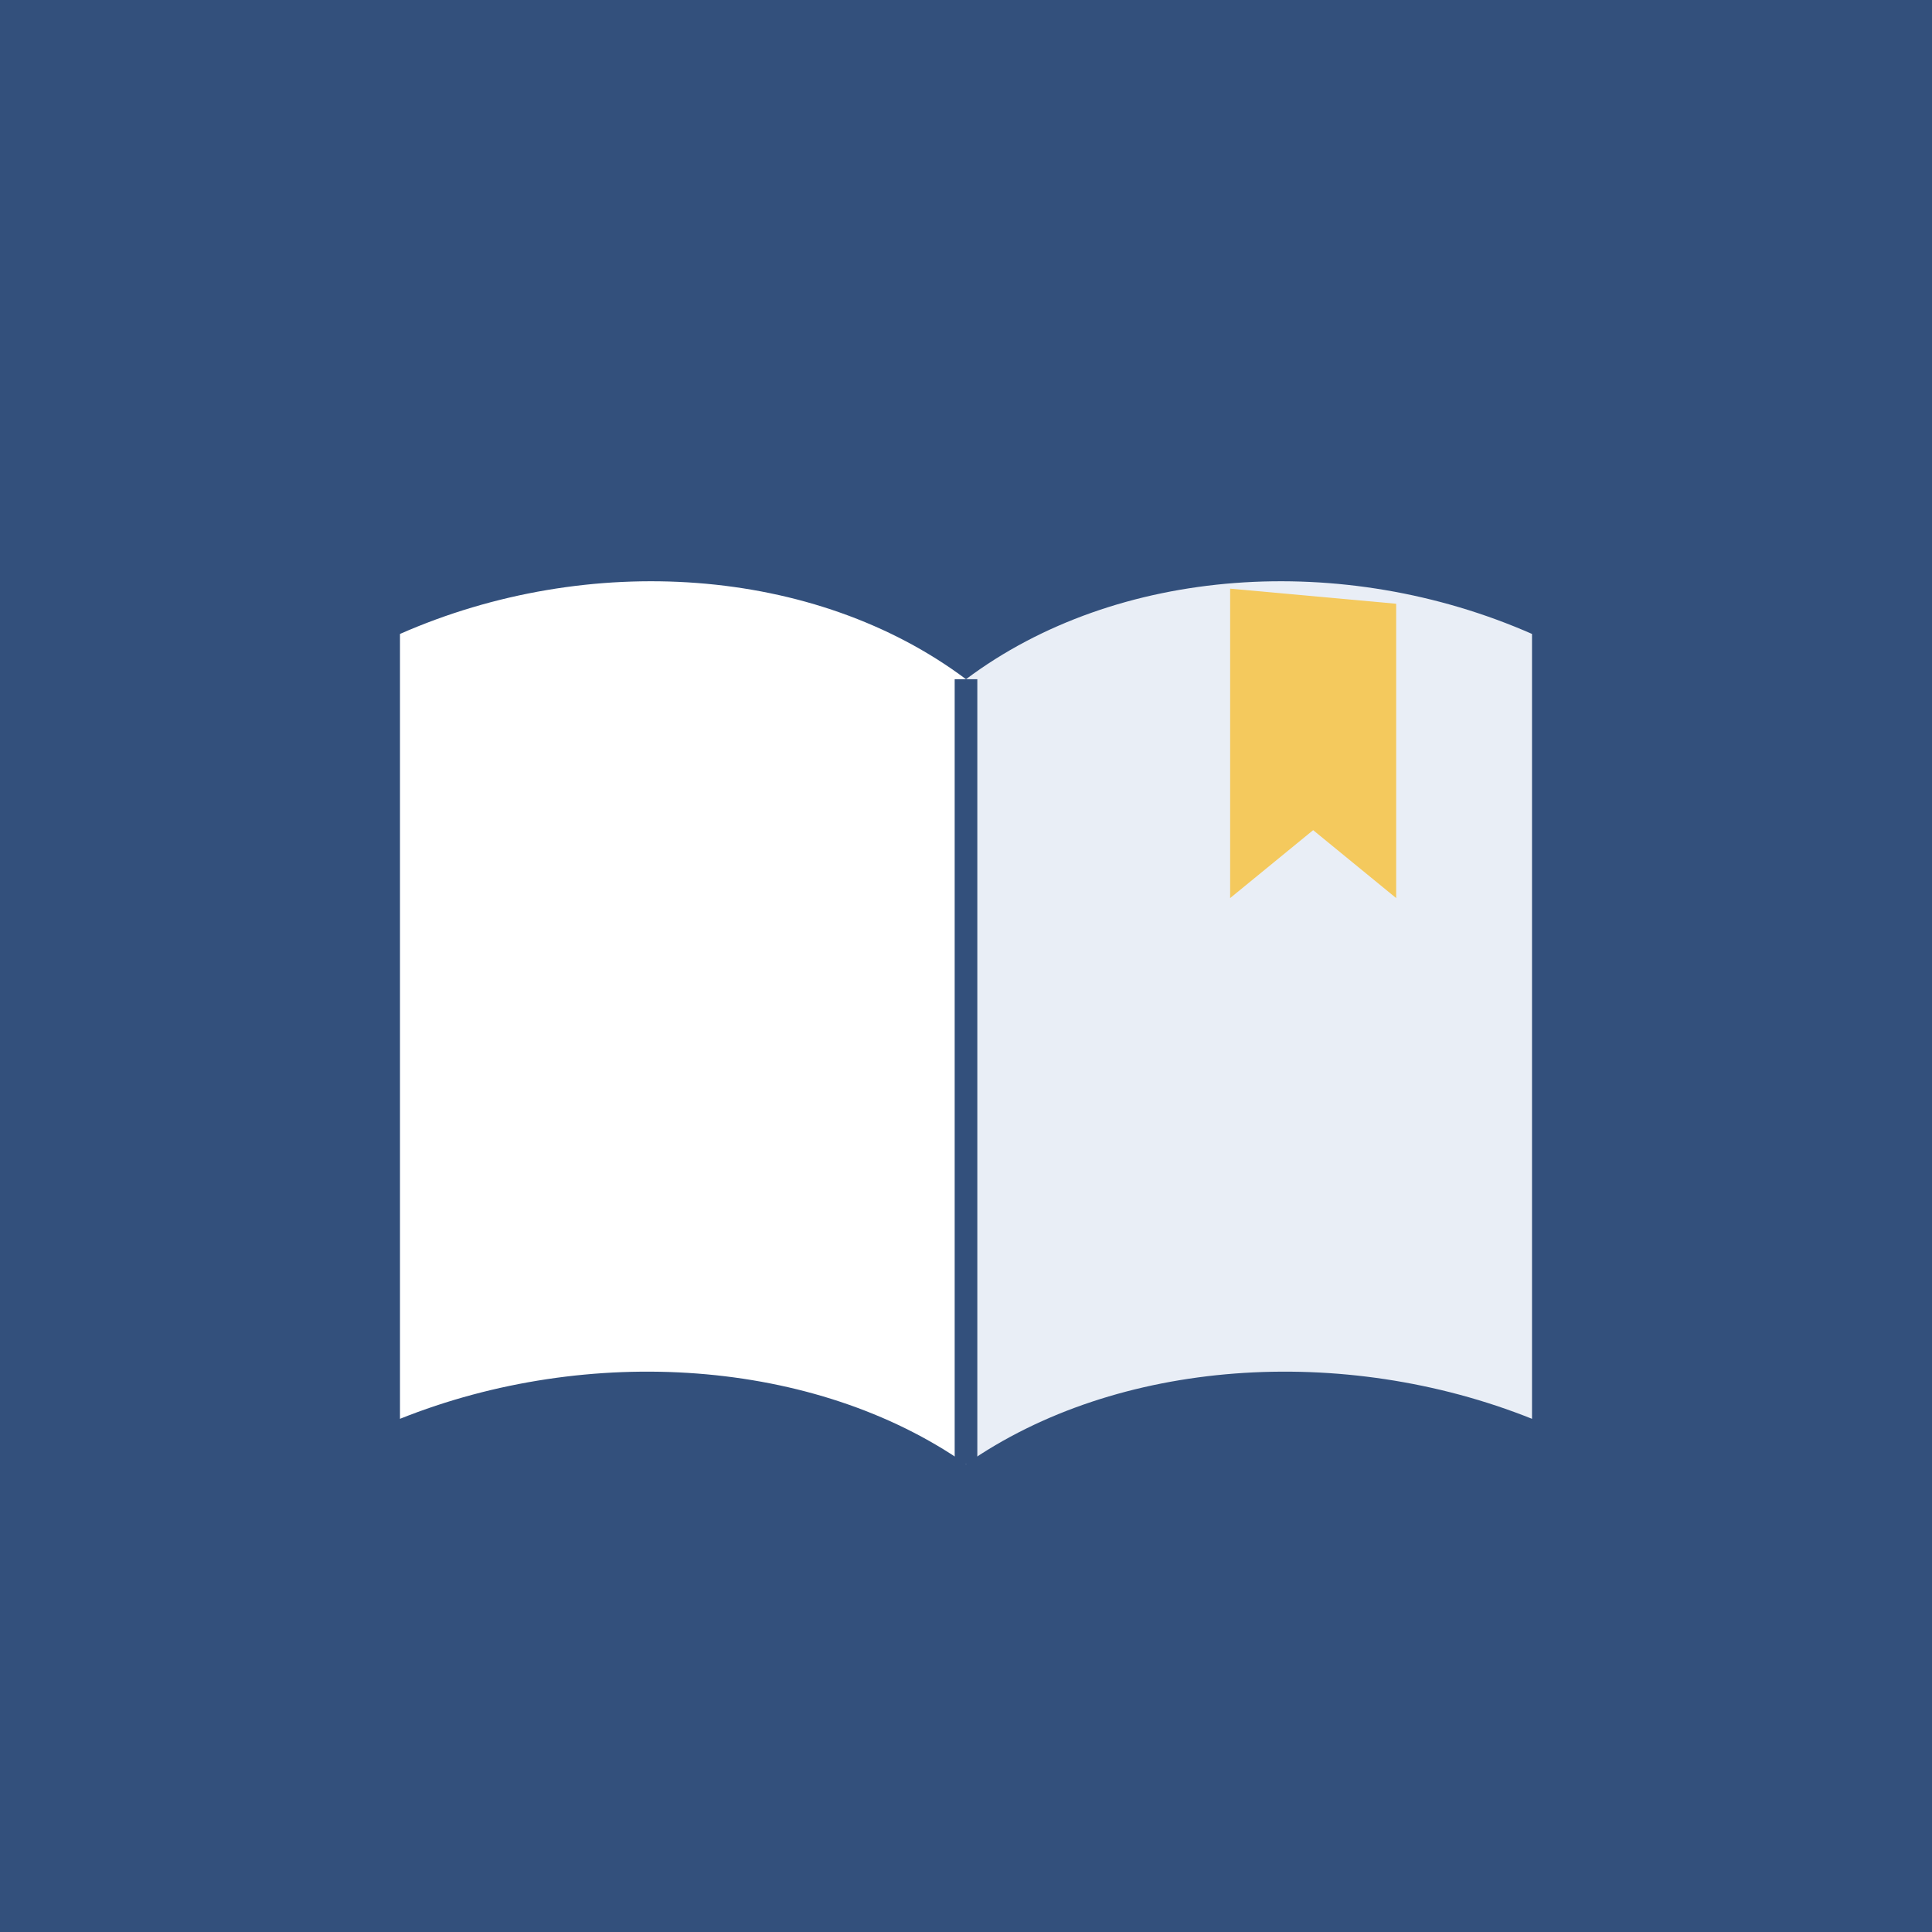
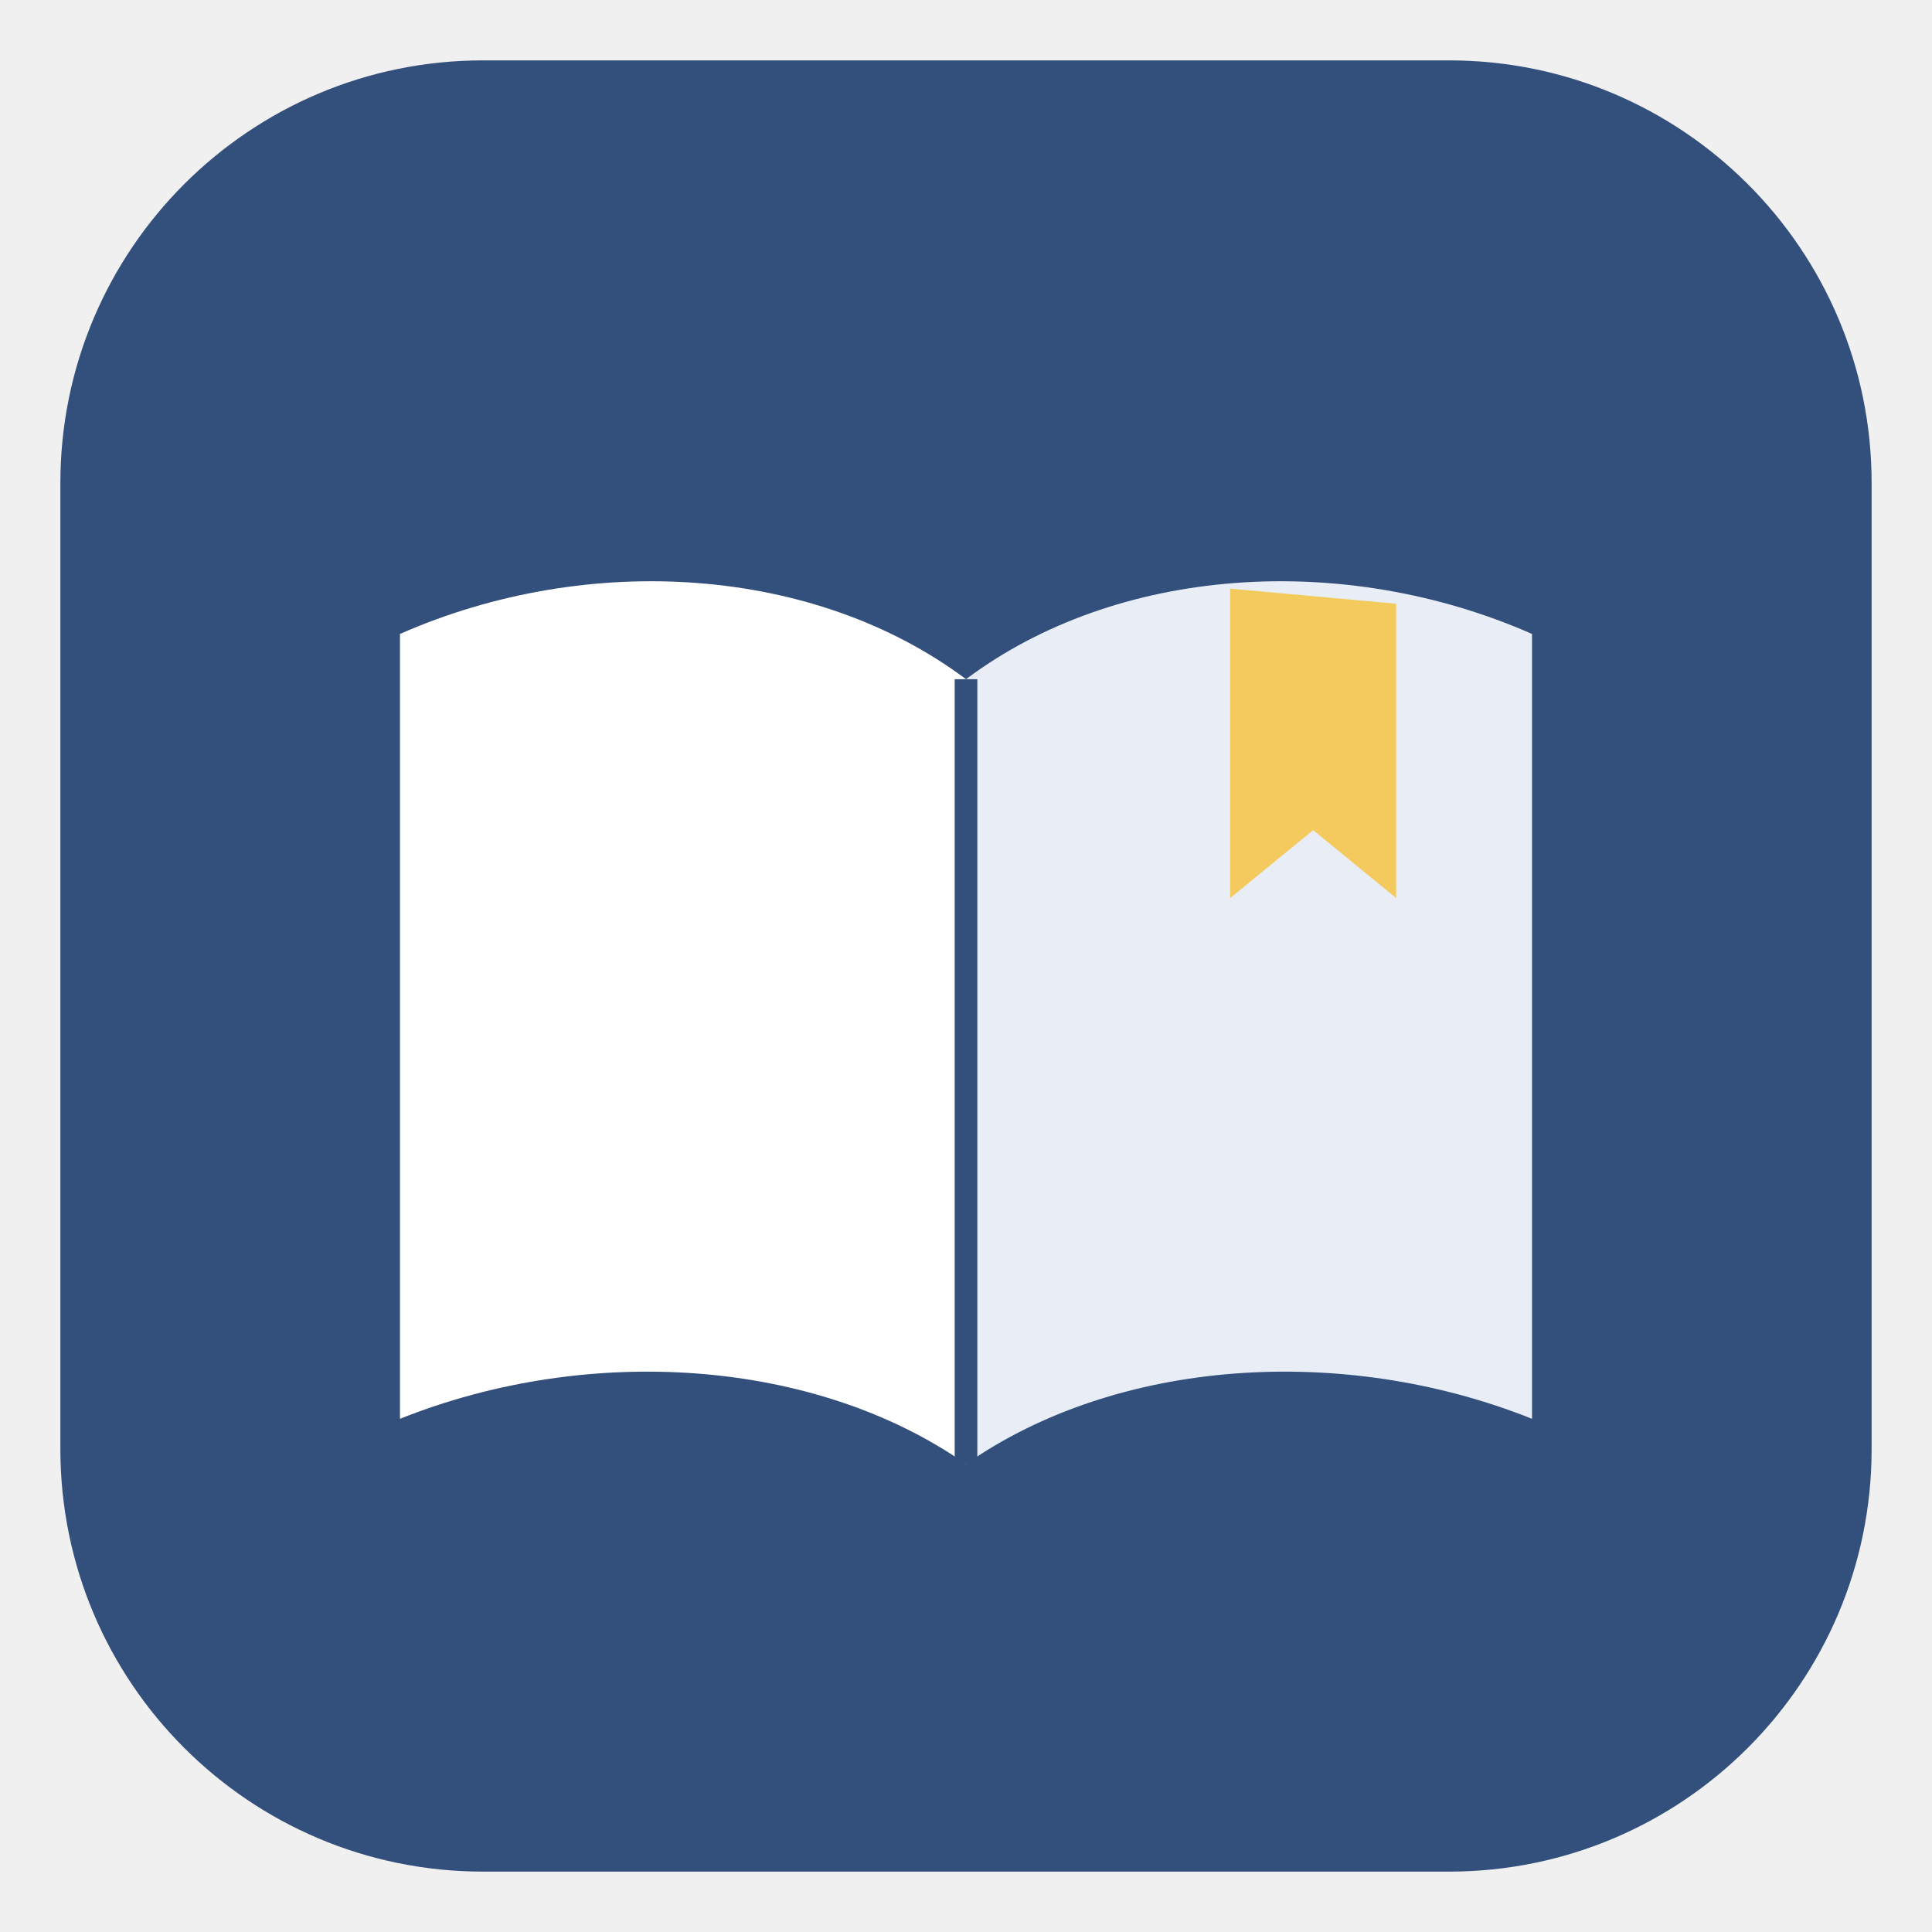
<svg xmlns="http://www.w3.org/2000/svg" viewBox="0 0 512 512">
-   <rect width="512" height="512" fill="#33507c" />
+   <rect x="16" y="16" width="480" height="480" rx="112" fill="#33507c" />
  <g transform="translate(256 268)">
-     <path d="M-150 -100 C-100 -122 -40 -118 0 -88 L0 120 C-40 92 -100 88 -150 108 Z" fill="#ffffff" />
-     <path d="M150 -100 C100 -122 40 -118 0 -88 L0 120 C40 92 100 88 150 108 Z" fill="#e9eef6" />
-     <path d="M0 -88 L0 120" stroke="#33507c" stroke-width="6" />
-     <path d="M70 -112 L70 -30 L92 -48 L114 -30 L114 -108" fill="#f4c95d" />
+     <path d="M-150 -100C-100 -122 -40 -118 0 -88L0 120C-40 92 -100 88 -150 108Z" fill="#fff" />
+     <path d="M150 -100C100 -122 40 -118 0 -88L0 120C40 92 100 88 150 108Z" fill="#e9eef6" />
+     <path d="M0 -88V120" stroke="#33507c" stroke-width="6" />
+     <path d="M70 -112V-30L92 -48L114 -30V-108" fill="#f4c95d" />
  </g>
</svg>
